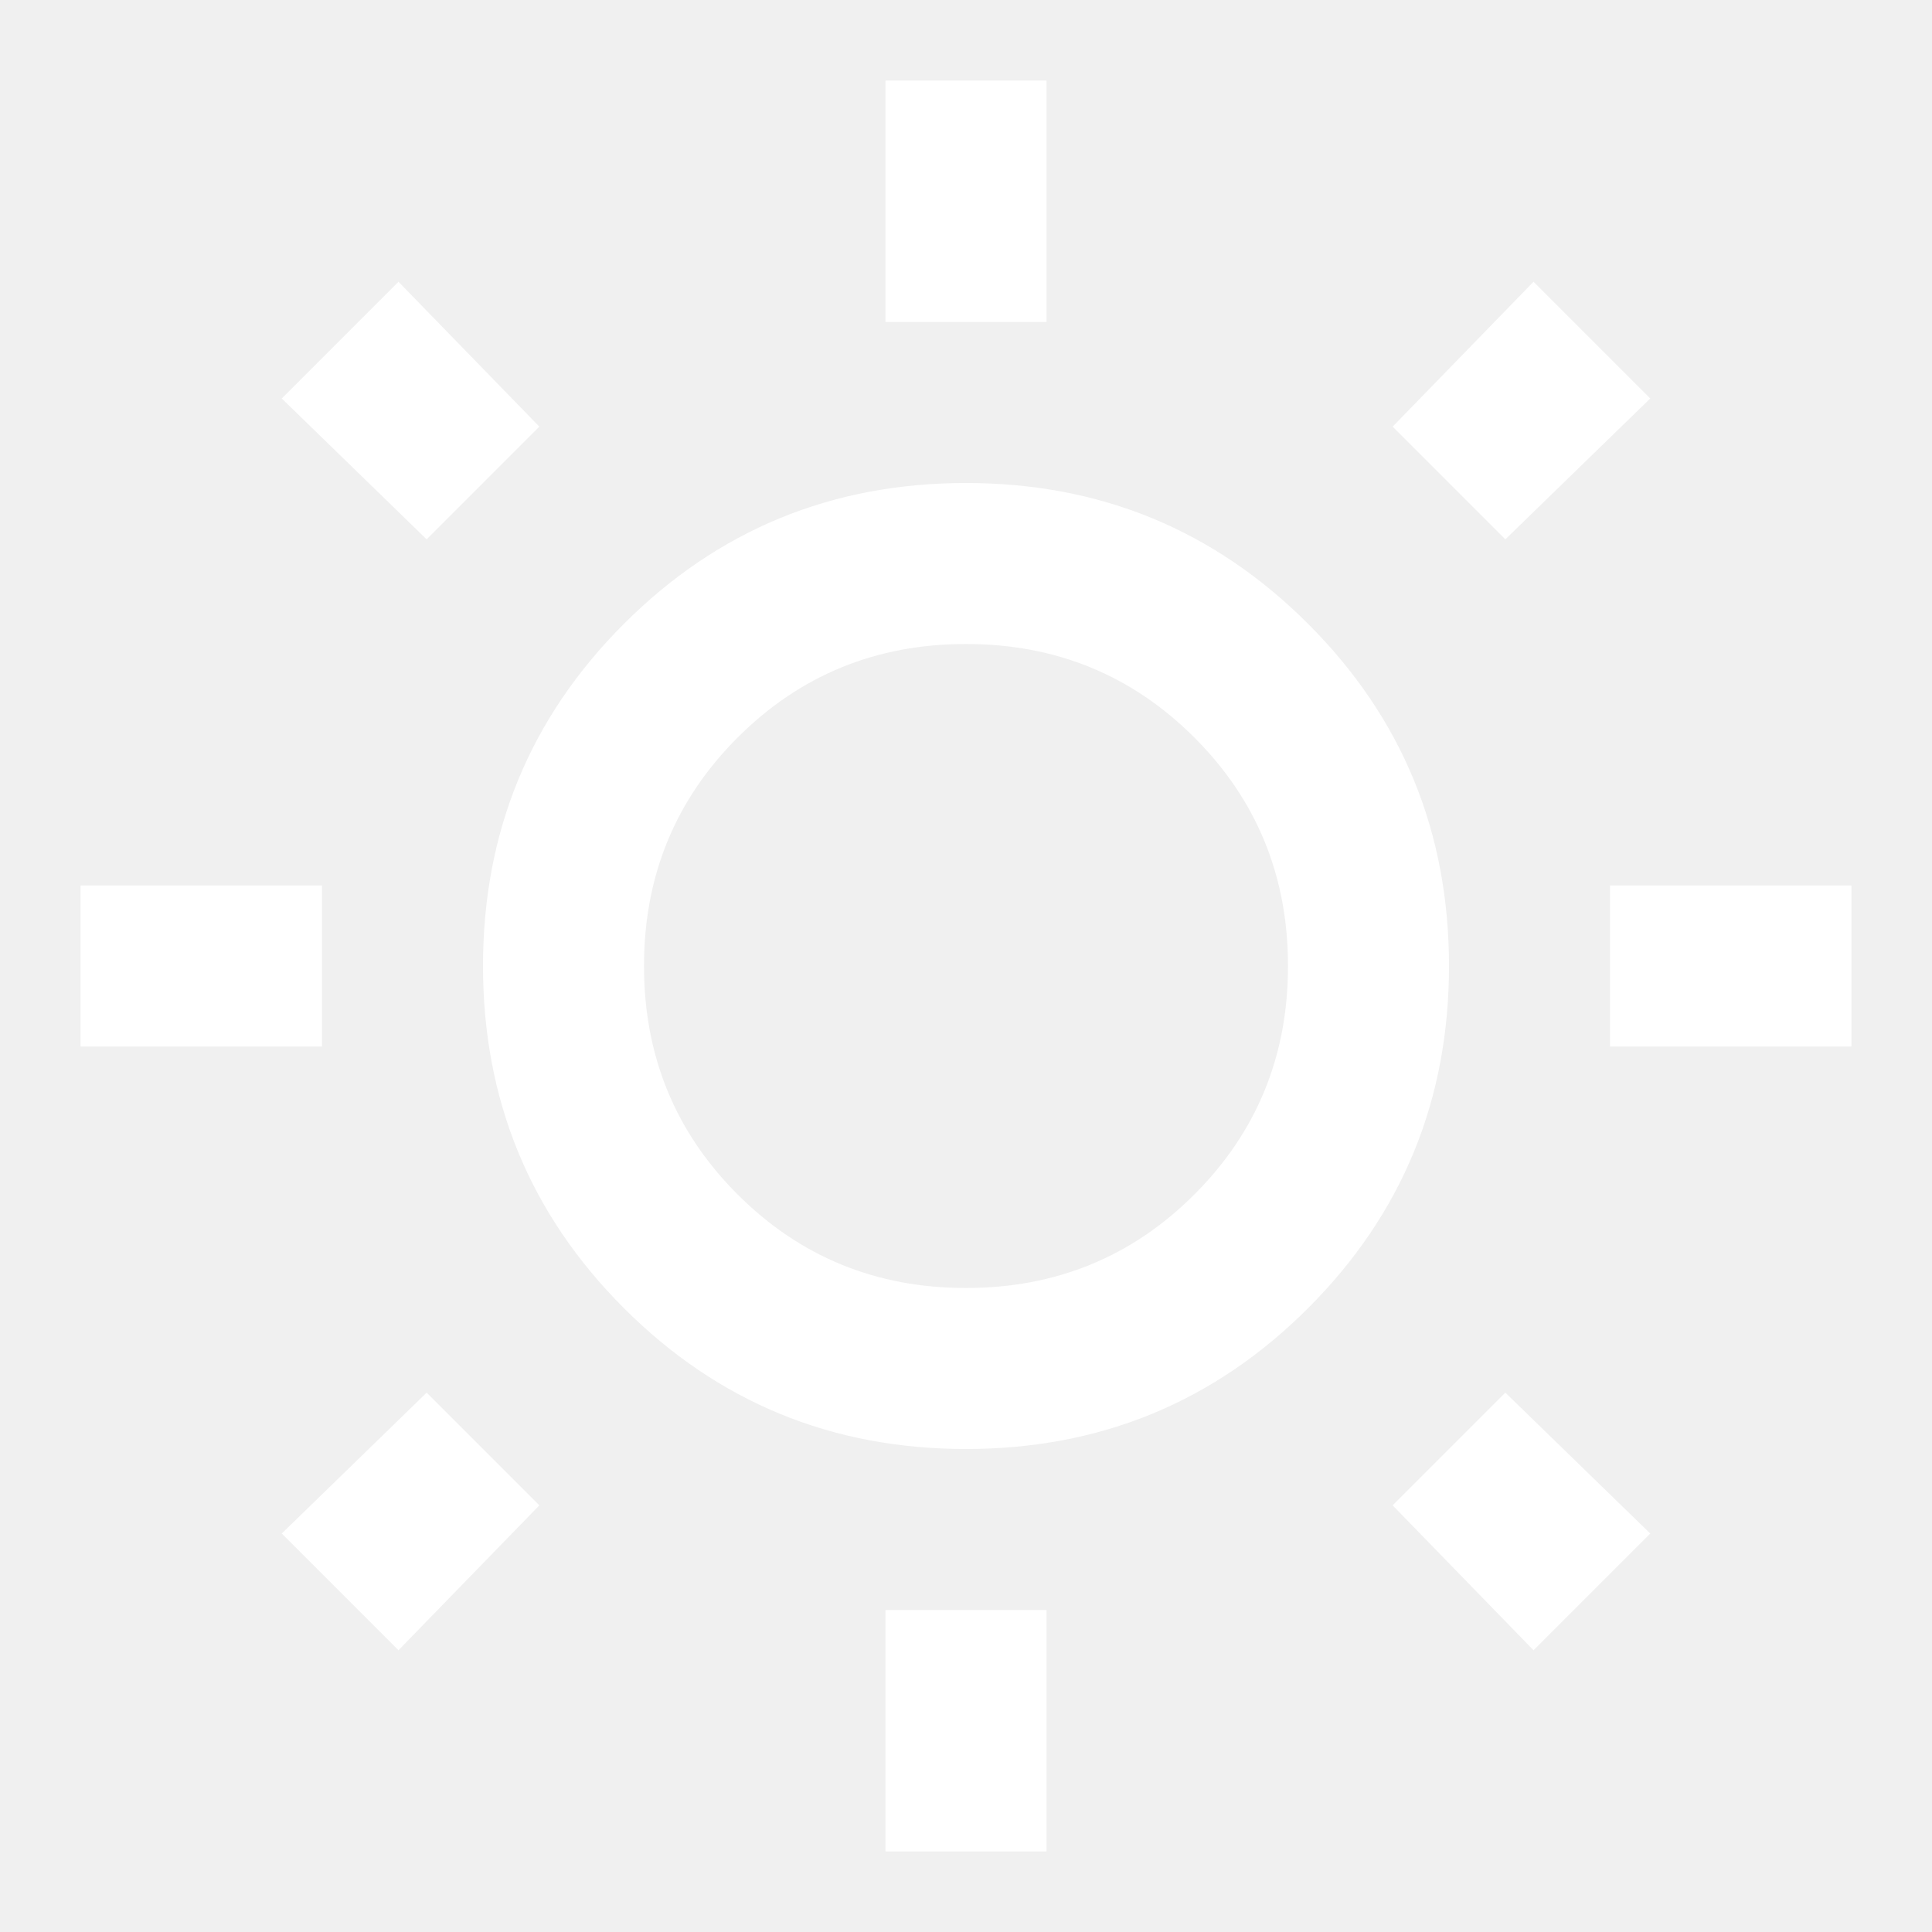
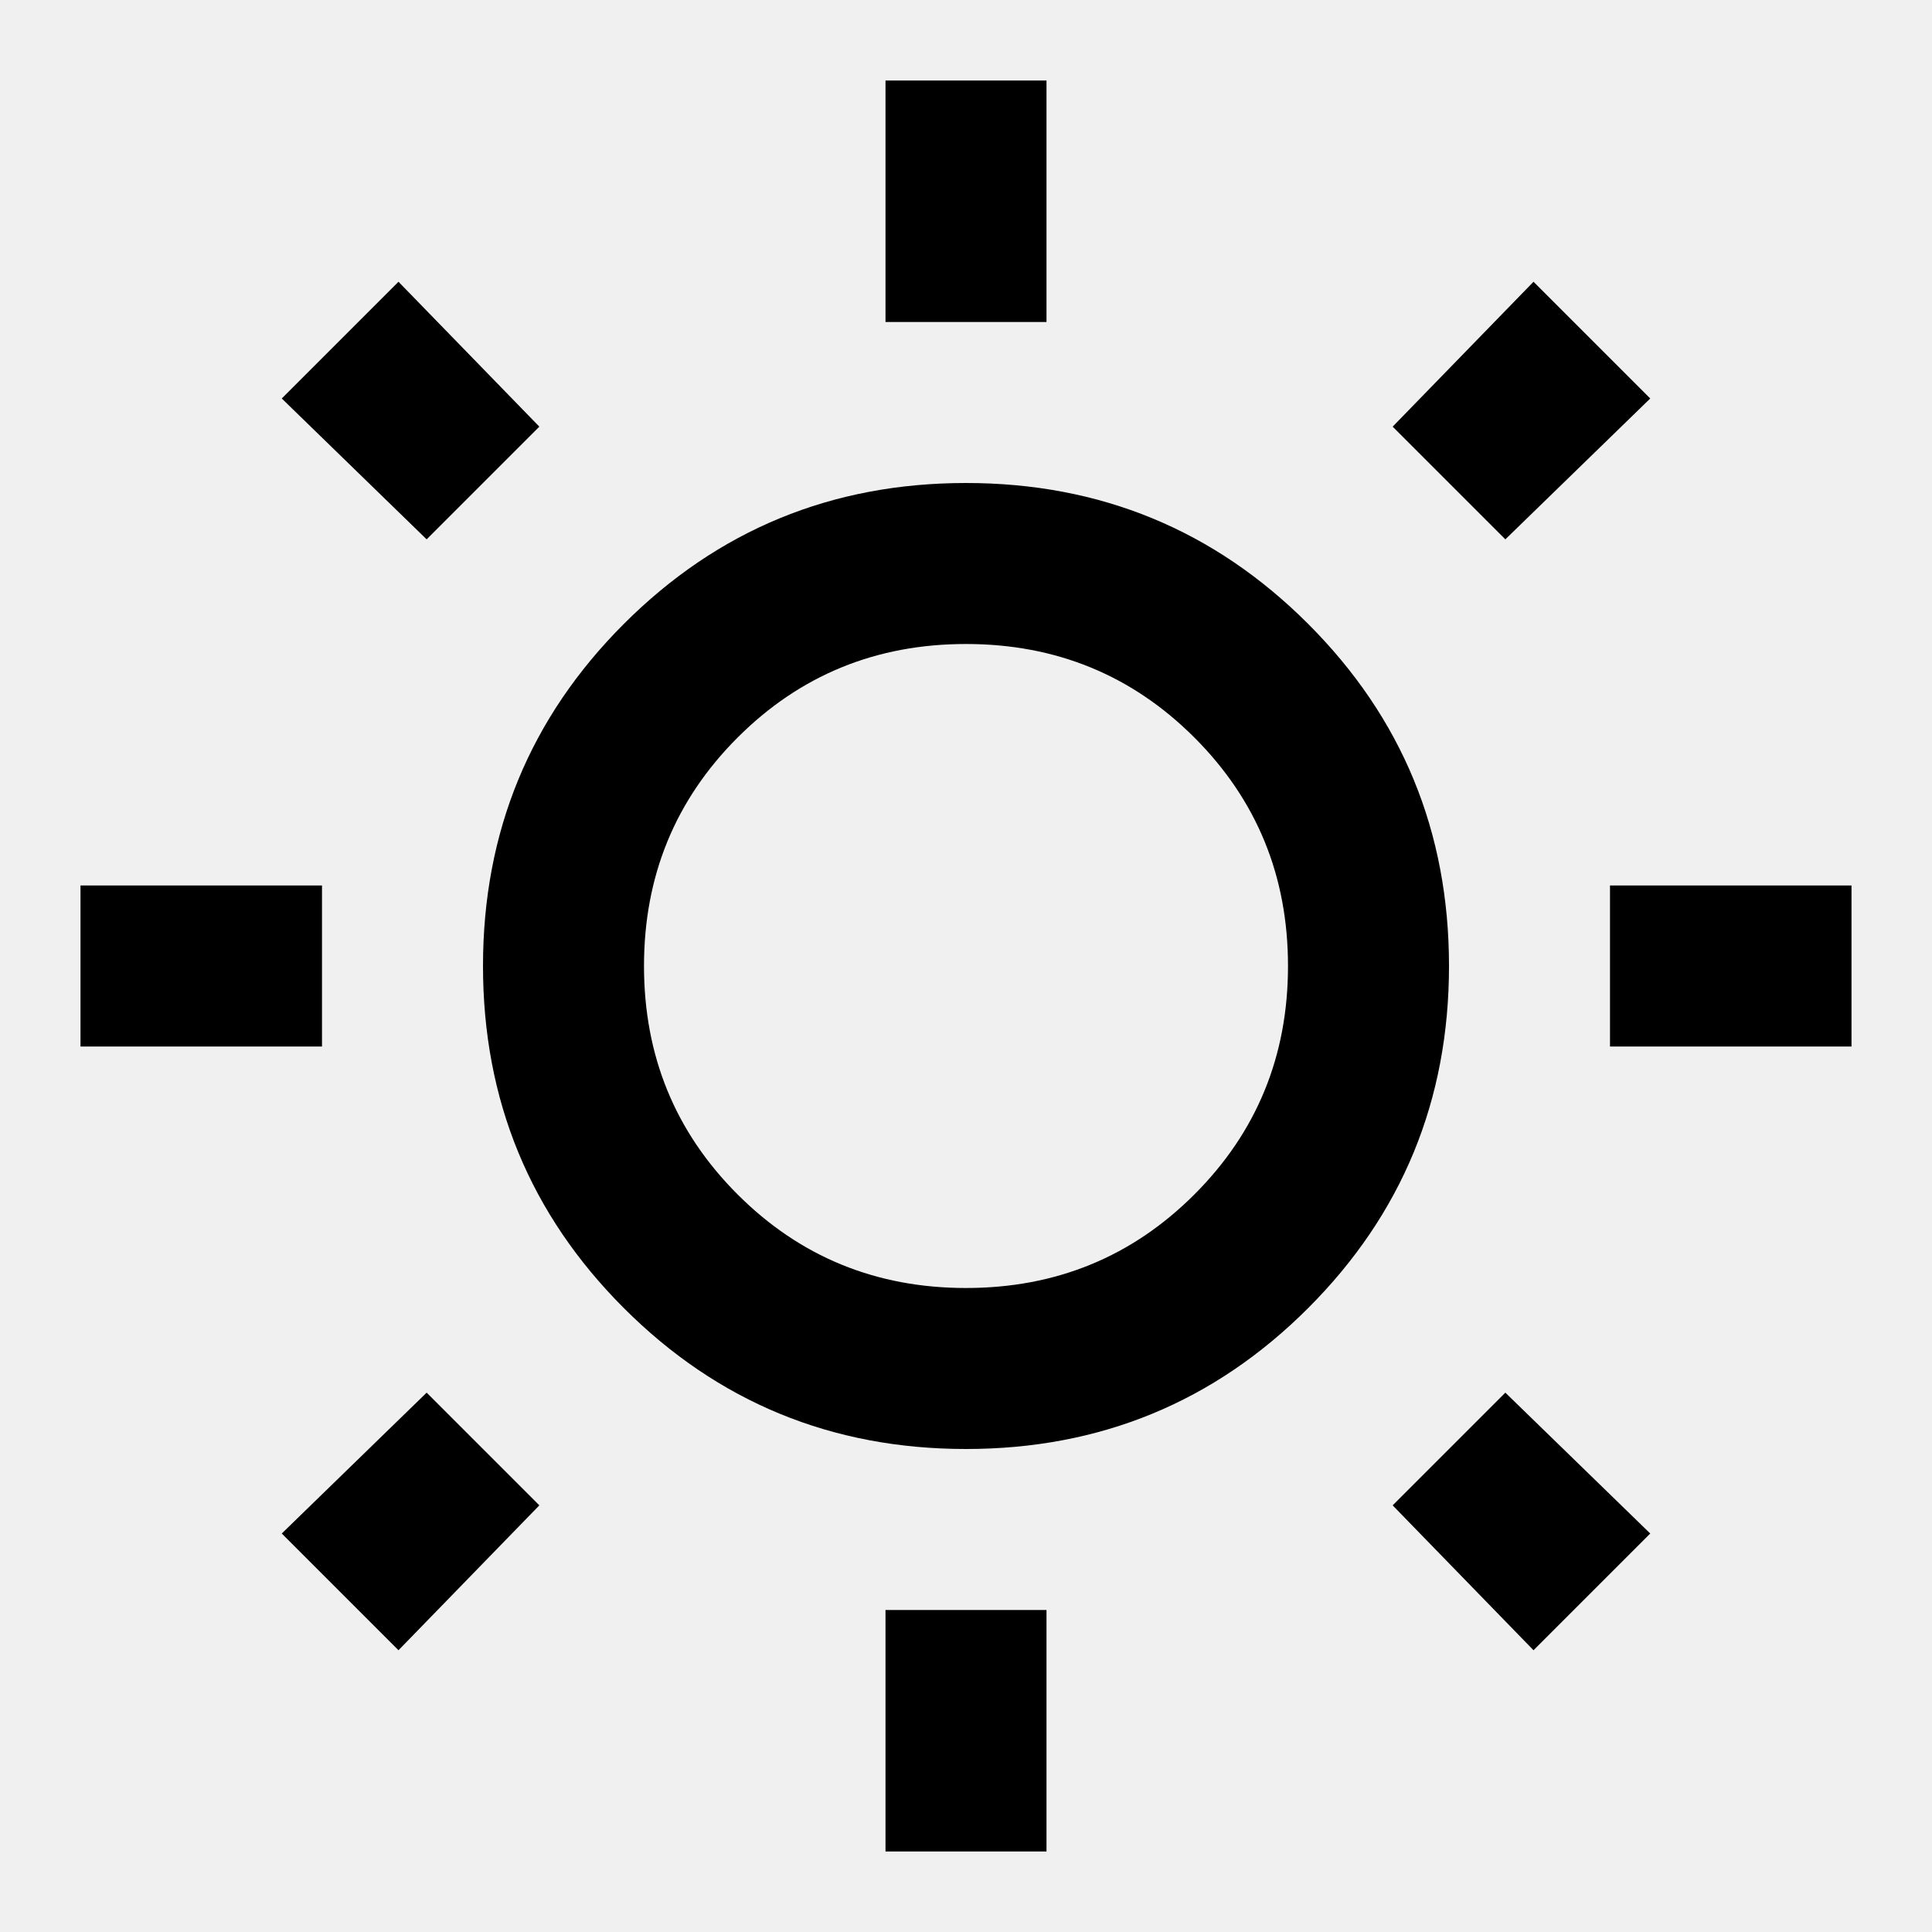
- <svg xmlns="http://www.w3.org/2000/svg" height="24" viewBox="0 -960 960 960" width="24" fill="#ffffff">
+ <svg xmlns="http://www.w3.org/2000/svg" height="24" viewBox="0 -960 960 960" width="24" fill="#000">
  <path d="M440-800v-120h80v120h-80Zm0 760v-120h80v120h-80Zm360-400v-80h120v80H800Zm-760 0v-80h120v80H40Zm708-252-56-56 70-72 58 58-72 70ZM198-140l-58-58 72-70 56 56-70 72Zm564 0-70-72 56-56 72 70-58 58ZM212-692l-72-70 58-58 70 72-56 56Zm268 452q-100 0-170-70t-70-170q0-100 70-170t170-70q100 0 170 70t70 170q0 100-70 170t-170 70Zm0-80q67 0 113.5-46.5T640-480q0-67-46.5-113.5T480-640q-67 0-113.5 46.5T320-480q0 67 46.5 113.5T480-320Zm0-160Z" />
</svg>
